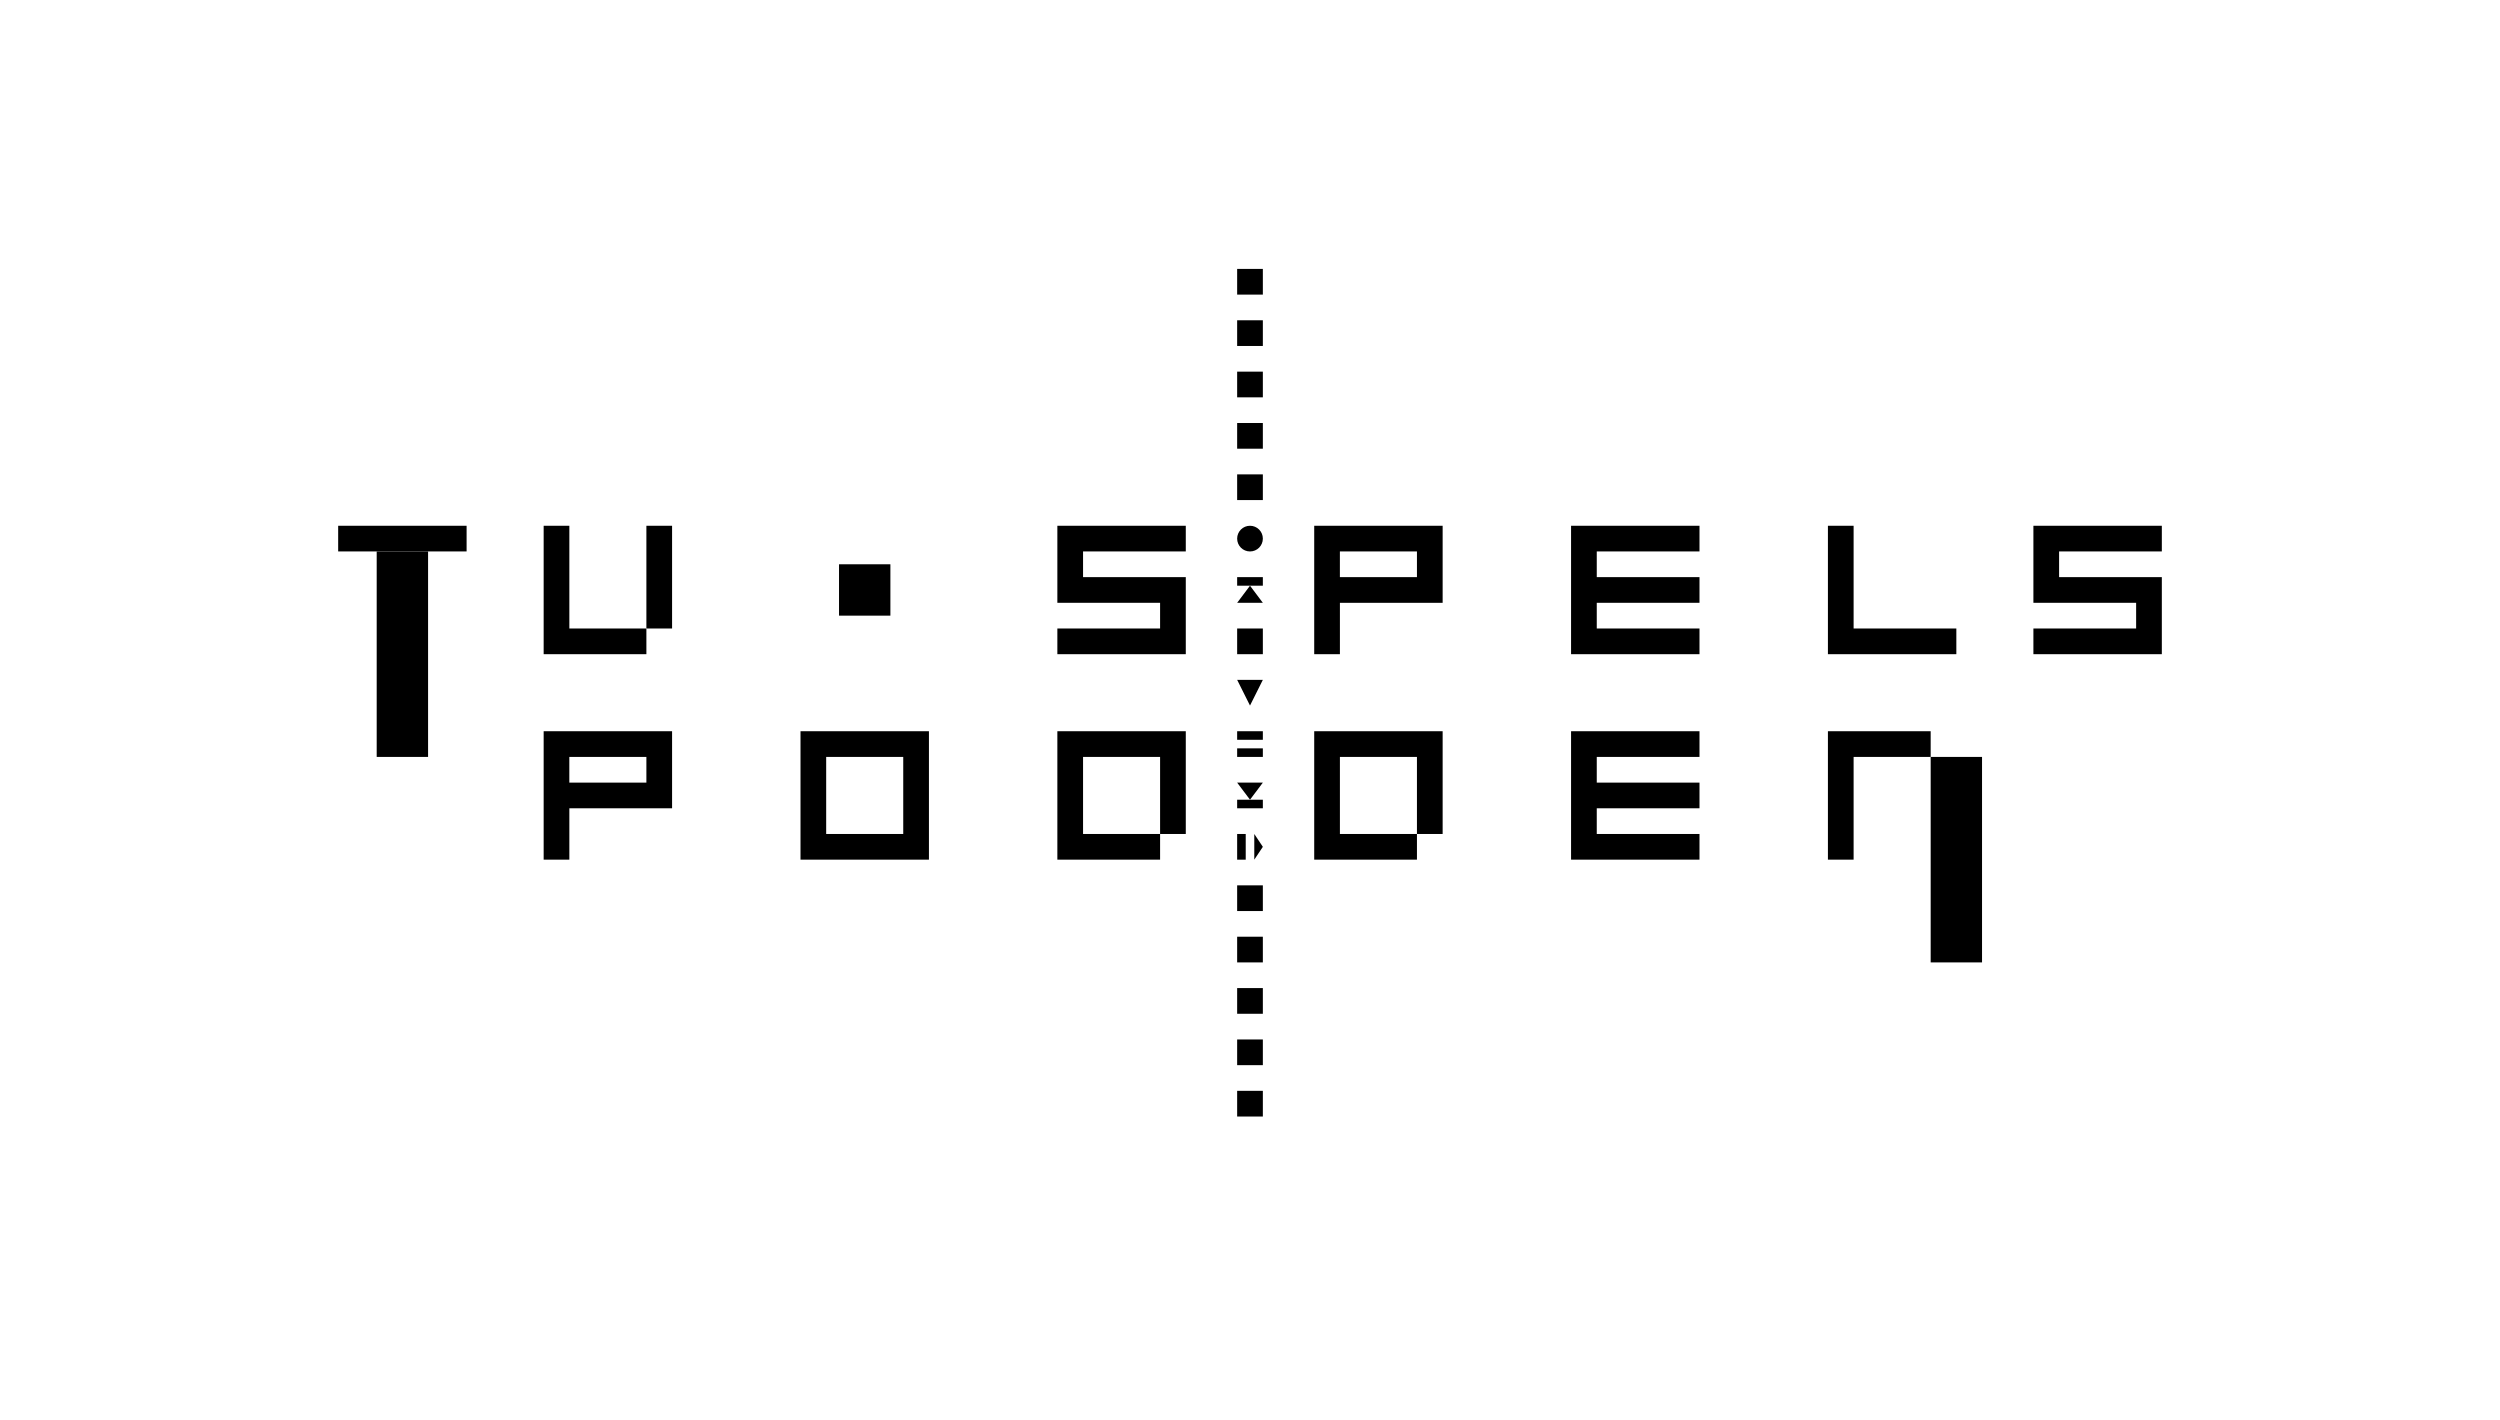
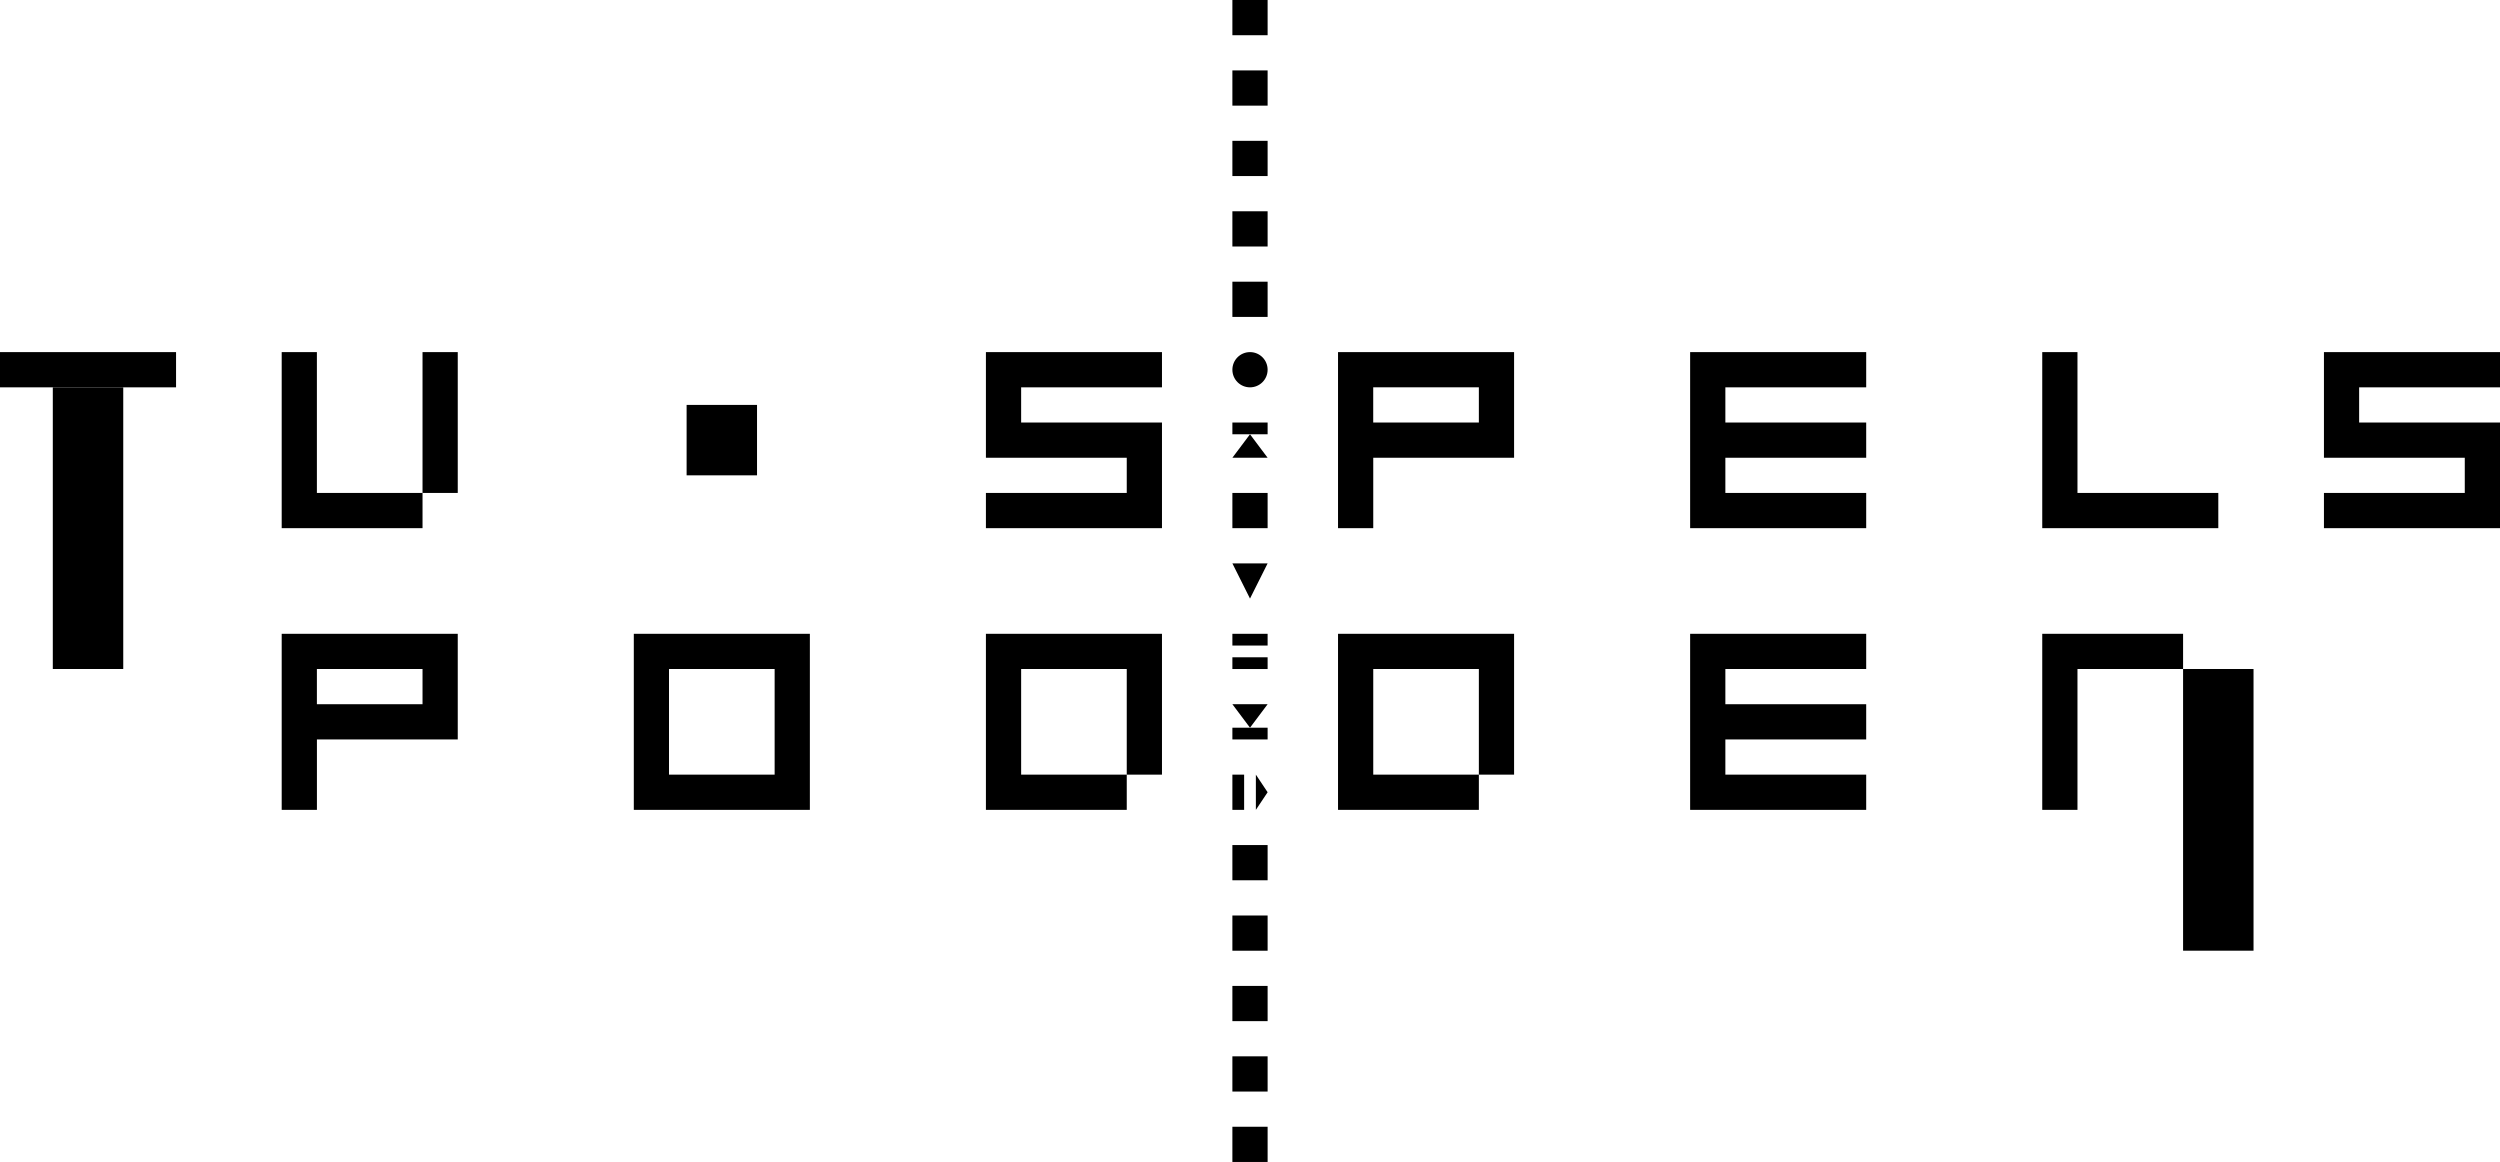
- <svg viewBox="0 0 1080 613.25">
+ <svg xmlns="http://www.w3.org/2000/svg" viewBox="0 0 787.82 366.17">
  <g id="secondary">
-     <polygon points="179.38 227.13 168.28 227.13 157.19 227.13 146.09 227.13 146.09 238.22 157.19 238.22 168.28 238.22 179.38 238.22 190.47 238.22 201.57 238.22 201.57 227.13 190.47 227.13 179.38 227.13" />
-     <polygon points="279.24 238.22 279.24 249.32 279.24 260.41 279.24 271.51 290.34 271.51 290.34 260.41 290.34 249.32 290.34 238.22 290.34 227.13 279.24 227.13 279.24 238.22" />
-     <polygon points="490.07 227.13 478.97 227.13 467.88 227.13 456.78 227.13 456.78 238.22 456.78 249.32 456.78 260.41 467.88 260.41 478.97 260.41 490.07 260.41 501.16 260.41 501.16 271.51 490.07 271.51 478.97 271.51 467.88 271.51 456.78 271.51 456.78 282.61 467.88 282.61 478.97 282.61 490.07 282.61 501.16 282.61 512.26 282.61 512.26 271.51 512.26 260.41 512.26 249.32 501.16 249.32 490.07 249.32 478.97 249.32 467.88 249.32 467.88 238.22 478.97 238.22 490.07 238.22 501.16 238.22 512.26 238.22 512.26 227.13 501.16 227.13 490.07 227.13" />
-     <polygon points="900.62 238.22 911.72 238.22 922.81 238.22 933.91 238.22 933.91 227.13 922.81 227.13 911.72 227.13 900.62 227.13 889.53 227.13 878.43 227.13 878.43 238.22 878.43 249.32 878.43 260.41 889.53 260.41 900.62 260.41 911.72 260.41 922.81 260.41 922.81 271.51 911.72 271.51 900.62 271.51 889.53 271.51 878.43 271.51 878.43 282.61 889.53 282.61 900.62 282.61 911.72 282.61 922.81 282.61 933.91 282.61 933.91 271.51 933.91 260.41 933.91 249.32 922.81 249.32 911.72 249.32 900.62 249.32 889.53 249.32 889.53 238.22 900.62 238.22" />
-     <path d="M601.03,227.13h-33.29v55.48h11.1v-22.19h44.38v-33.29h-22.19ZM612.12,249.32h-33.29v-11.1h33.29v11.1Z" />
-     <path d="M268.15,315.89h-33.29v55.48h11.1v-22.19h44.38v-33.29h-22.19ZM279.24,338.09h-33.29v-11.1h33.29v11.1Z" />
-     <path d="M379.11,315.89h-33.29v55.48h55.48v-55.48h-22.19ZM390.2,338.09v22.19h-33.29v-33.29h33.29v11.1Z" />
-     <polygon points="490.07 315.89 478.97 315.89 467.88 315.89 456.78 315.89 456.78 326.99 456.78 338.09 456.78 349.18 456.78 360.28 456.78 371.37 467.88 371.37 478.97 371.37 490.07 371.37 501.16 371.37 501.16 360.28 490.07 360.28 478.97 360.28 467.88 360.28 467.88 349.18 467.88 338.09 467.88 326.99 478.97 326.99 490.07 326.99 501.16 326.99 501.16 338.09 501.16 349.18 501.16 360.28 512.26 360.28 512.26 349.18 512.26 338.09 512.26 326.99 512.26 315.89 501.16 315.89 490.07 315.89" />
-     <polygon points="601.03 315.89 589.93 315.89 578.84 315.89 567.74 315.89 567.74 326.99 567.74 338.09 567.74 349.18 567.74 360.28 567.74 371.37 578.84 371.37 589.93 371.37 601.03 371.37 612.12 371.37 612.12 360.28 601.03 360.28 589.93 360.28 578.84 360.28 578.84 349.18 578.84 338.09 578.84 326.99 589.93 326.99 601.03 326.99 612.12 326.99 612.12 338.09 612.12 349.18 612.12 360.28 623.22 360.28 623.22 349.18 623.22 338.09 623.22 326.99 623.22 315.89 612.12 315.89 601.03 315.89" />
-     <polygon points="811.85 315.89 800.76 315.89 789.66 315.89 789.66 326.99 789.66 338.09 789.66 349.18 789.66 360.28 789.66 371.37 800.76 371.37 800.76 360.28 800.76 349.18 800.76 338.09 800.76 326.99 811.85 326.99 822.95 326.99 834.05 326.99 834.05 315.89 822.95 315.89 811.85 315.89" />
-     <polygon points="711.99 227.13 700.89 227.13 689.8 227.13 678.7 227.13 678.7 238.22 678.7 249.32 678.7 260.41 678.7 271.51 678.7 282.61 689.8 282.61 700.89 282.61 711.99 282.61 723.08 282.61 734.18 282.61 734.18 271.51 723.08 271.51 711.99 271.51 700.89 271.51 689.8 271.51 689.8 260.41 700.89 260.41 711.99 260.41 723.08 260.41 734.18 260.41 734.18 249.32 723.08 249.32 711.99 249.32 700.89 249.32 689.8 249.32 689.8 238.22 700.89 238.22 711.99 238.22 723.08 238.22 734.18 238.22 734.18 227.13 723.08 227.13 711.99 227.13" />
-     <polygon points="711.99 315.89 700.89 315.89 689.8 315.89 678.7 315.89 678.7 326.99 678.7 338.09 678.7 349.18 678.7 360.28 678.7 371.37 689.8 371.37 700.89 371.37 711.99 371.37 723.08 371.37 734.18 371.37 734.18 360.28 723.08 360.28 711.99 360.28 700.89 360.28 689.8 360.28 689.8 349.18 700.89 349.18 711.99 349.18 723.08 349.18 734.18 349.18 734.18 338.09 723.08 338.09 711.99 338.09 700.89 338.09 689.8 338.09 689.8 326.99 700.89 326.99 711.99 326.99 723.08 326.99 734.18 326.99 734.18 315.89 723.08 315.89 711.99 315.89" />
-     <polygon points="822.95 271.51 811.85 271.51 800.76 271.51 800.76 260.41 800.76 249.32 800.76 238.22 800.76 227.13 789.66 227.13 789.66 238.22 789.66 249.32 789.66 260.41 789.66 271.51 789.66 282.61 800.76 282.61 811.85 282.61 822.95 282.61 834.05 282.61 845.14 282.61 845.14 271.51 834.05 271.51 822.95 271.51" />
-     <polygon points="257.05 271.51 245.96 271.51 245.96 260.41 245.96 249.32 245.96 238.22 245.96 227.13 234.86 227.13 234.86 238.22 234.86 249.32 234.86 260.41 234.86 271.51 234.86 282.61 245.96 282.61 257.05 282.61 268.15 282.61 279.24 282.61 279.24 271.51 268.15 271.51 257.05 271.51" />
+     <polygon points="16.64 144.25 16.64 166.44 16.64 188.63 16.64 210.82 38.84 210.82 38.84 188.63 38.84 166.44 38.84 144.25 38.84 122.06 16.64 122.06 16.64 144.25" />
+     <rect x="216.37" y="127.6" width="22.19" height="22.19" />
+     <polygon points="687.95 210.82 687.95 233.02 687.95 255.21 687.95 277.4 687.95 299.59 710.15 299.59 710.15 277.4 710.15 255.21 710.15 233.02 710.15 210.82 687.95 210.82" />
+     <path d="M393.91,110.96c-3.06,0-5.55,2.48-5.55,5.55s2.48,5.55,5.55,5.55,5.55-2.48,5.55-5.55-2.48-5.55-5.55-5.55Z" />
+     <rect x="388.36" y="244.11" width="3.7" height="11.1" />
+     <polygon points="395.76 255.21 399.46 249.66 395.76 244.11 395.76 255.21" />
+     <rect x="388.36" y="88.77" width="11.1" height="11.1" />
+     <rect x="388.36" y="66.58" width="11.1" height="11.1" />
+     <rect x="388.36" y="44.38" width="11.1" height="11.1" />
+     <rect x="388.36" y="22.19" width="11.1" height="11.1" />
+     <rect x="388.36" width="11.1" height="11.1" />
+     <rect x="388.36" y="155.34" width="11.1" height="11.1" />
+     <polygon points="393.91 188.63 399.46 177.54 388.36 177.54 393.91 188.63" />
+     <rect x="388.36" y="207.13" width="11.1" height="3.7" />
+     <polygon points="388.36 233.02 399.46 233.02 399.46 229.32 393.91 229.32 388.36 229.32 388.36 233.02" />
+     <rect x="388.36" y="199.73" width="11.1" height="3.7" />
+     <polygon points="388.36 221.92 393.91 229.32 399.46 221.92 388.36 221.92" />
+     <polygon points="388.36 136.85 393.91 136.85 399.46 136.85 399.46 133.15 388.36 133.15 388.36 136.85" />
+     <polygon points="399.46 144.25 393.91 136.85 388.36 144.25 399.46 144.25" />
+     <rect x="388.36" y="266.3" width="11.1" height="11.1" />
+     <rect x="388.36" y="288.5" width="11.1" height="11.1" />
+     <rect x="388.36" y="310.69" width="11.1" height="11.1" />
+     <rect x="388.36" y="332.88" width="11.1" height="11.1" />
+     <rect x="388.36" y="355.07" width="11.1" height="11.1" />
  </g>
  <g id="primary">
-     <polygon points="162.73 260.41 162.73 282.61 162.73 304.8 162.73 326.99 184.93 326.99 184.93 304.8 184.93 282.61 184.93 260.41 184.93 238.22 162.73 238.22 162.73 260.41" />
-     <rect x="362.46" y="243.77" width="22.19" height="22.19" />
-     <polygon points="834.05 326.99 834.05 349.18 834.05 371.37 834.05 393.57 834.05 415.76 856.24 415.76 856.24 393.57 856.24 371.37 856.24 349.18 856.24 326.99 834.05 326.99" />
-     <path d="M540,227.13c-3.06,0-5.55,2.48-5.55,5.55s2.48,5.55,5.55,5.55,5.55-2.48,5.55-5.55-2.48-5.55-5.55-5.55Z" />
-     <rect x="534.45" y="360.28" width="3.7" height="11.1" />
-     <polygon points="541.85 371.37 545.55 365.83 541.85 360.28 541.85 371.37" />
-     <rect x="534.45" y="204.93" width="11.1" height="11.1" />
-     <rect x="534.45" y="182.74" width="11.1" height="11.1" />
-     <rect x="534.45" y="160.55" width="11.1" height="11.1" />
-     <rect x="534.45" y="138.36" width="11.1" height="11.1" />
-     <rect x="534.45" y="116.17" width="11.1" height="11.1" />
-     <rect x="534.45" y="271.51" width="11.1" height="11.1" />
-     <polygon points="540 304.8 545.55 293.7 534.45 293.7 540 304.8" />
-     <rect x="534.45" y="323.29" width="11.1" height="3.7" />
-     <polygon points="534.45 349.18 545.55 349.18 545.55 345.48 540 345.48 534.45 345.48 534.45 349.18" />
-     <rect x="534.45" y="315.89" width="11.1" height="3.7" />
-     <polygon points="534.45 338.09 540 345.48 545.55 338.09 534.45 338.09" />
-     <polygon points="534.45 253.02 540 253.02 545.55 253.02 545.55 249.32 534.45 249.32 534.45 253.02" />
-     <polygon points="545.55 260.41 540 253.02 534.45 260.41 545.55 260.41" />
-     <rect x="534.45" y="382.47" width="11.1" height="11.1" />
-     <rect x="534.45" y="404.66" width="11.1" height="11.1" />
-     <rect x="534.45" y="426.85" width="11.1" height="11.1" />
-     <rect x="534.45" y="449.05" width="11.1" height="11.1" />
-     <rect x="534.45" y="471.24" width="11.1" height="11.1" />
+     <polygon points="33.29 110.96 22.19 110.96 11.1 110.96 0 110.96 0 122.06 11.1 122.06 22.19 122.06 33.29 122.06 44.38 122.06 55.48 122.06 55.48 110.96 44.38 110.96 33.29 110.96" />
+     <polygon points="133.15 122.06 133.15 133.15 133.15 144.25 133.15 155.34 144.25 155.34 144.25 144.25 144.25 133.15 144.25 122.06 144.25 110.96 133.15 110.96 133.15 122.06" />
+     <polygon points="343.98 110.96 332.88 110.96 321.79 110.96 310.69 110.96 310.69 122.06 310.69 133.15 310.69 144.25 321.79 144.25 332.88 144.25 343.98 144.25 355.07 144.25 355.07 155.34 343.98 155.34 332.88 155.34 321.79 155.34 310.69 155.34 310.69 166.44 321.79 166.44 332.88 166.44 343.98 166.44 355.07 166.44 366.17 166.44 366.17 155.34 366.17 144.25 366.17 133.15 355.07 133.15 343.98 133.15 332.88 133.15 321.79 133.15 321.79 122.06 332.88 122.06 343.98 122.06 355.07 122.06 366.17 122.06 366.17 110.96 355.07 110.96 343.98 110.96" />
+     <polygon points="754.53 122.06 765.63 122.06 776.72 122.06 787.82 122.06 787.82 110.96 776.72 110.96 765.63 110.96 754.53 110.96 743.43 110.96 732.34 110.96 732.34 122.06 732.34 133.15 732.34 144.25 743.43 144.25 754.53 144.25 765.63 144.25 776.72 144.25 776.72 155.34 765.63 155.34 754.53 155.34 743.43 155.34 732.34 155.34 732.34 166.44 743.43 166.44 754.53 166.44 765.63 166.44 776.72 166.44 787.82 166.44 787.82 155.34 787.82 144.25 787.82 133.15 776.72 133.15 765.63 133.15 754.53 133.15 743.43 133.15 743.43 122.06 754.53 122.06" />
+     <path d="M454.94,110.96h-33.29v55.48h11.1v-22.19h44.38v-33.29h-22.19ZM466.03,133.15h-33.29v-11.1h33.29v11.1Z" />
+     <path d="M122.06,199.73h-33.29v55.48h11.1v-22.19h44.38v-33.29h-22.19ZM133.15,221.92h-33.29v-11.1h33.29v11.1Z" />
+     <path d="M233.02,199.73h-33.29v55.48h55.48v-55.48h-22.19ZM244.11,221.92v22.19h-33.29v-33.29h33.29v11.1Z" />
+     <polygon points="343.98 199.73 332.88 199.73 321.79 199.73 310.69 199.73 310.69 210.82 310.69 221.92 310.69 233.02 310.69 244.11 310.69 255.21 321.79 255.21 332.88 255.21 343.98 255.21 355.07 255.21 355.07 244.11 343.98 244.11 332.88 244.11 321.79 244.11 321.79 233.02 321.79 221.92 321.79 210.82 332.88 210.82 343.98 210.82 355.07 210.82 355.07 221.92 355.07 233.02 355.07 244.11 366.17 244.11 366.17 233.02 366.17 221.92 366.17 210.82 366.17 199.73 355.07 199.73 343.98 199.73" />
+     <polygon points="454.94 199.73 443.84 199.73 432.75 199.73 421.65 199.73 421.65 210.82 421.65 221.92 421.65 233.02 421.65 244.11 421.65 255.21 432.75 255.21 443.84 255.21 454.94 255.21 466.03 255.21 466.03 244.11 454.94 244.11 443.84 244.11 432.75 244.11 432.75 233.02 432.75 221.92 432.75 210.82 443.84 210.82 454.94 210.82 466.03 210.82 466.03 221.92 466.03 233.02 466.03 244.11 477.13 244.11 477.13 233.02 477.13 221.92 477.13 210.82 477.13 199.73 466.03 199.73 454.94 199.73" />
+     <polygon points="665.76 199.73 654.67 199.73 643.57 199.73 643.57 210.82 643.57 221.92 643.57 233.02 643.57 244.11 643.57 255.21 654.67 255.21 654.67 244.11 654.67 233.02 654.67 221.92 654.67 210.82 665.76 210.82 676.86 210.82 687.95 210.82 687.95 199.73 676.86 199.73 665.76 199.73" />
+     <polygon points="565.9 110.96 554.8 110.96 543.71 110.96 532.61 110.96 532.61 122.06 532.61 133.15 532.61 144.25 532.61 155.34 532.61 166.44 543.71 166.44 554.8 166.44 565.9 166.44 576.99 166.44 588.09 166.44 588.09 155.34 576.99 155.34 565.9 155.34 554.8 155.34 543.71 155.34 543.71 144.25 554.8 144.25 565.9 144.25 576.99 144.25 588.09 144.25 588.09 133.15 576.99 133.15 565.9 133.15 554.8 133.15 543.71 133.15 543.71 122.06 554.8 122.06 565.9 122.06 576.99 122.06 588.09 122.06 588.09 110.96 576.99 110.96 565.9 110.96" />
+     <polygon points="565.9 199.73 554.8 199.73 543.71 199.73 532.61 199.73 532.61 210.82 532.61 221.92 532.61 233.02 532.61 244.11 532.61 255.21 543.71 255.21 554.8 255.21 565.9 255.21 576.99 255.21 588.09 255.21 588.09 244.11 576.99 244.11 565.9 244.11 554.8 244.11 543.71 244.11 543.71 233.02 554.8 233.02 565.9 233.02 576.99 233.02 588.09 233.02 588.09 221.92 576.99 221.92 565.9 221.92 554.8 221.92 543.71 221.92 543.71 210.82 554.8 210.82 565.9 210.82 576.99 210.82 588.09 210.82 588.09 199.73 576.99 199.73 565.9 199.73" />
+     <polygon points="676.86 155.34 665.76 155.34 654.67 155.34 654.67 144.25 654.67 133.15 654.67 122.06 654.67 110.96 643.57 110.96 643.57 122.06 643.57 133.15 643.57 144.25 643.57 155.34 643.57 166.44 654.67 166.44 665.76 166.44 676.86 166.44 687.95 166.44 699.05 166.44 699.05 155.34 687.95 155.34 676.86 155.34" />
+     <polygon points="110.96 155.34 99.86 155.34 99.86 144.25 99.86 133.15 99.86 122.06 99.86 110.96 88.77 110.96 88.77 122.06 88.77 133.15 88.77 144.25 88.77 155.34 88.77 166.44 99.86 166.44 110.96 166.44 122.06 166.44 133.15 166.44 133.15 155.34 122.06 155.34 110.96 155.34" />
  </g>
</svg>
